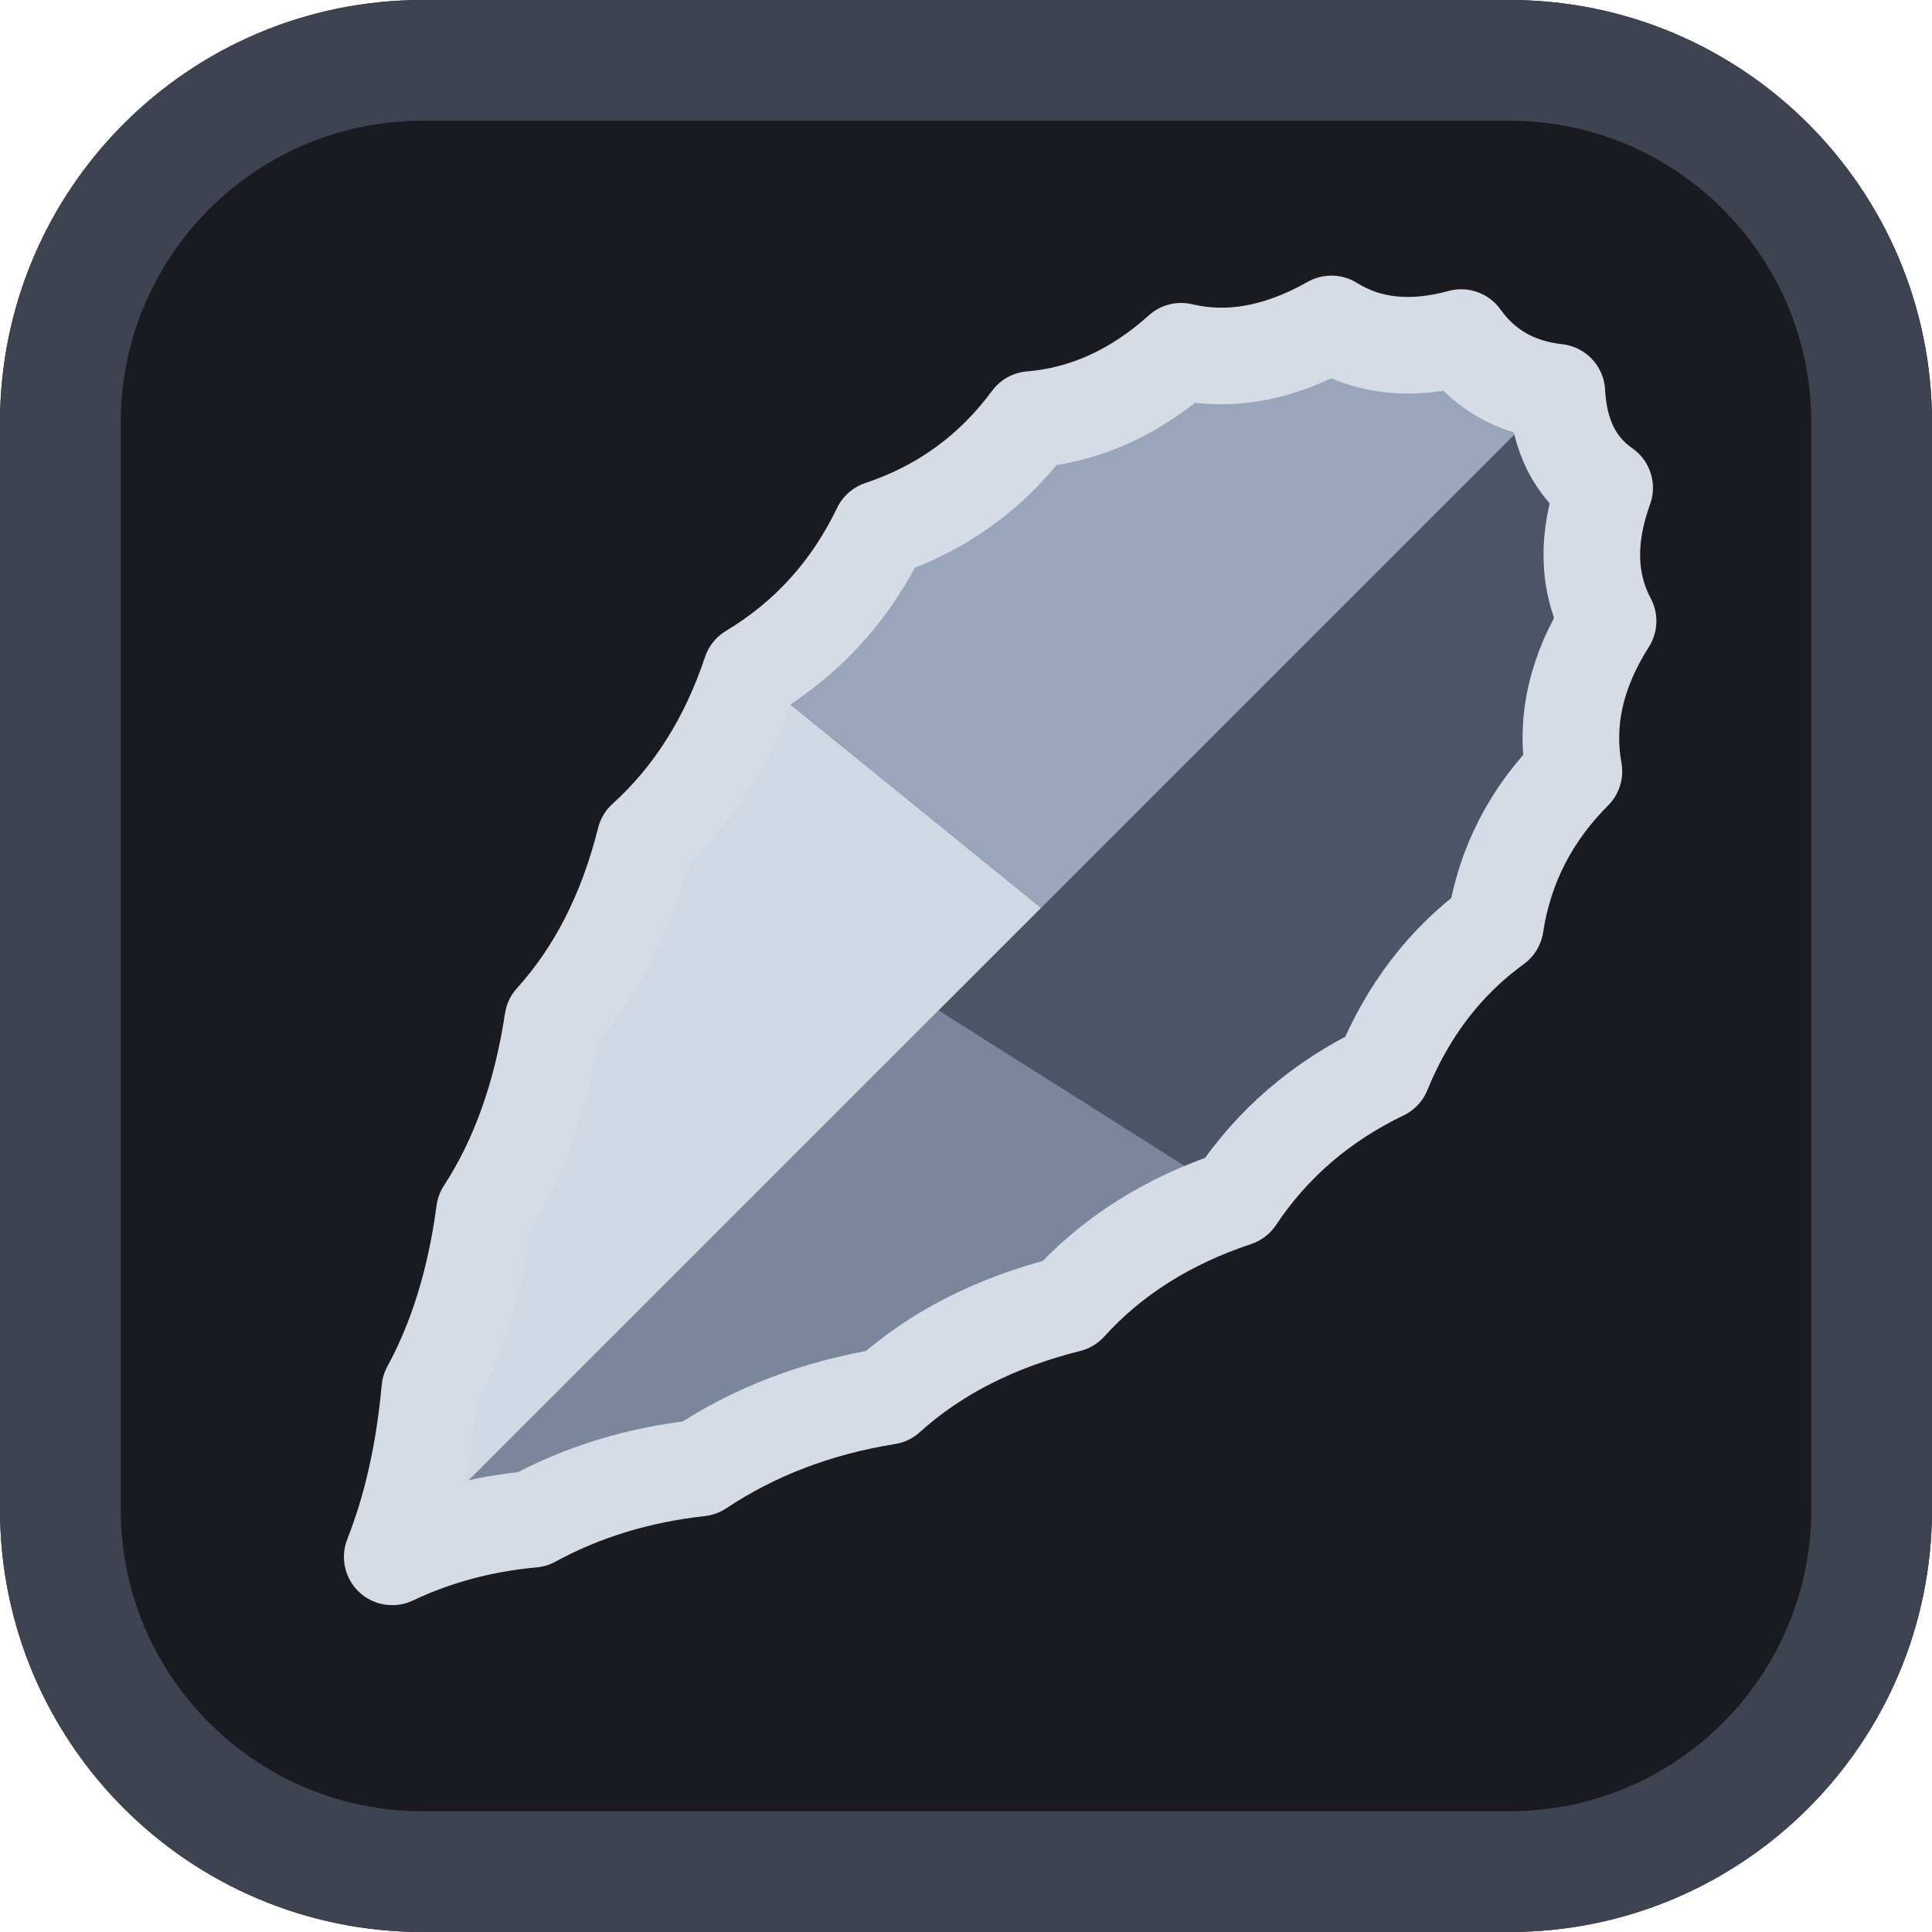
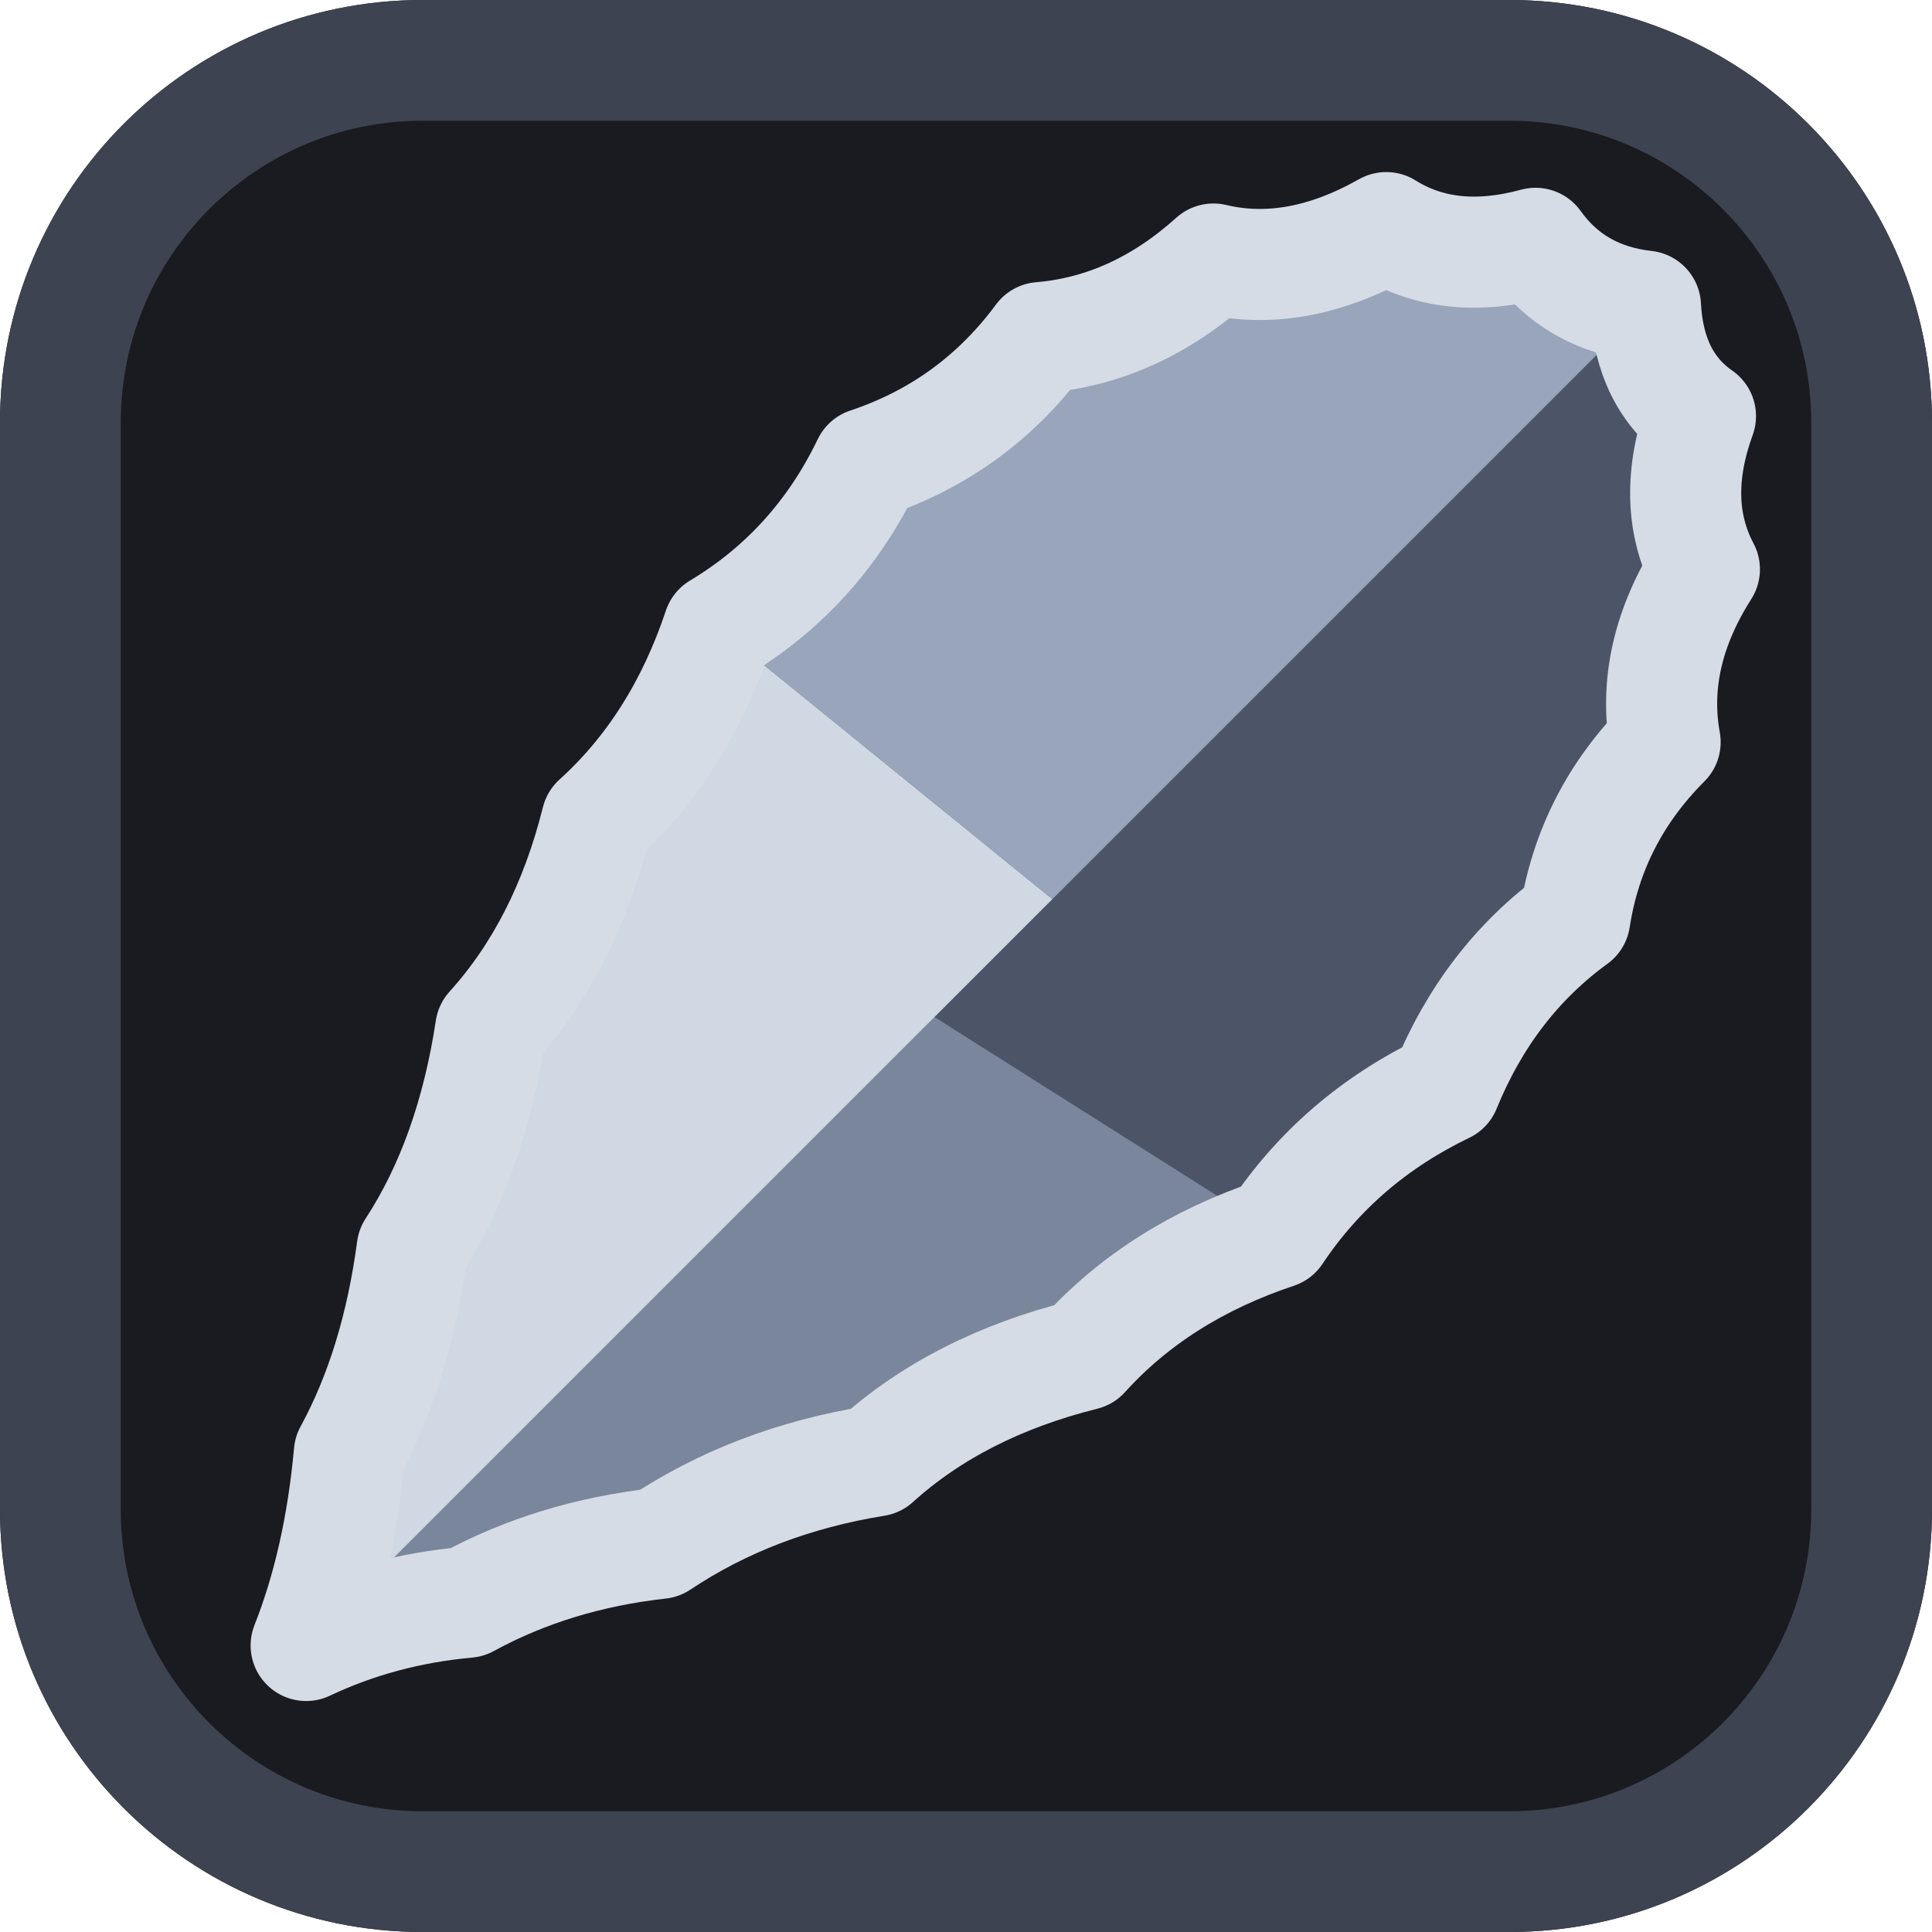
<svg xmlns="http://www.w3.org/2000/svg" width="16" height="16" viewBox="0 0 16 16">
  <rect x="0" y="0" width="16" height="16" rx="3.5" fill="#191B20" />
  <rect x="0.5" y="0.5" width="15" height="15" rx="3" fill="none" stroke="#3D4350" stroke-width="1" />
-   <g transform="translate(8 8) rotate(-45) scale(0.04) translate(-170.5 2.5)">
+   <g transform="translate(8 8) rotate(-45) scale(0.046) translate(-170.5 2.5)">
    <path d="M0 0 Q15 -6.5 30 -19 Q47 -24 64 -37 Q83 -41 102 -55 Q122 -56 142 -68 Q162 -67 182 -77 Q202 -72 222 -79 Q240 -70 260 -73 Q273 -62 292 -61 Q300 -48 318 -43 Q321 -30 335 -22 Q333 -10 341 0 Q332 10 334 21 Q319 28 315 41 Q297 45 288 58 Q269 58 254 69 Q235 66 216 74 Q196 67 176 71 Q156 61 136 62 Q116 50 96 49 Q78 36 58 32 Q43 20 26 15 Q14 5 0 0 Z" fill="#67738A" />
    <polygon points="0,0 30,-19 64,-37 102,-55 142,-68 182,-77 190,0" fill="#D0D8E3" />
    <polygon points="190,0 182,-77 222,-79 260,-73 292,-61 318,-43 335,-22 341,0" fill="#98A5BA" />
    <polygon points="0,0 26,15 58,32 96,49 136,62 176,71 160,0" fill="#7A869C" />
    <polygon points="160,0 176,71 216,74 254,69 288,58 315,41 334,21 341,0" fill="#4C5568" />
    <path d="M0 0 Q15 -6.5 30 -19 Q47 -24 64 -37 Q83 -41 102 -55 Q122 -56 142 -68 Q162 -67 182 -77 Q202 -72 222 -79 Q240 -70 260 -73 Q273 -62 292 -61 Q300 -48 318 -43 Q321 -30 335 -22 Q333 -10 341 0 Q332 10 334 21 Q319 28 315 41 Q297 45 288 58 Q269 58 254 69 Q235 66 216 74 Q196 67 176 71 Q156 61 136 62 Q116 50 96 49 Q78 36 58 32 Q43 20 26 15 Q14 5 0 0 Z" fill="none" stroke="#D5DCE6" stroke-width="20" stroke-linejoin="round" />
  </g>
</svg>
